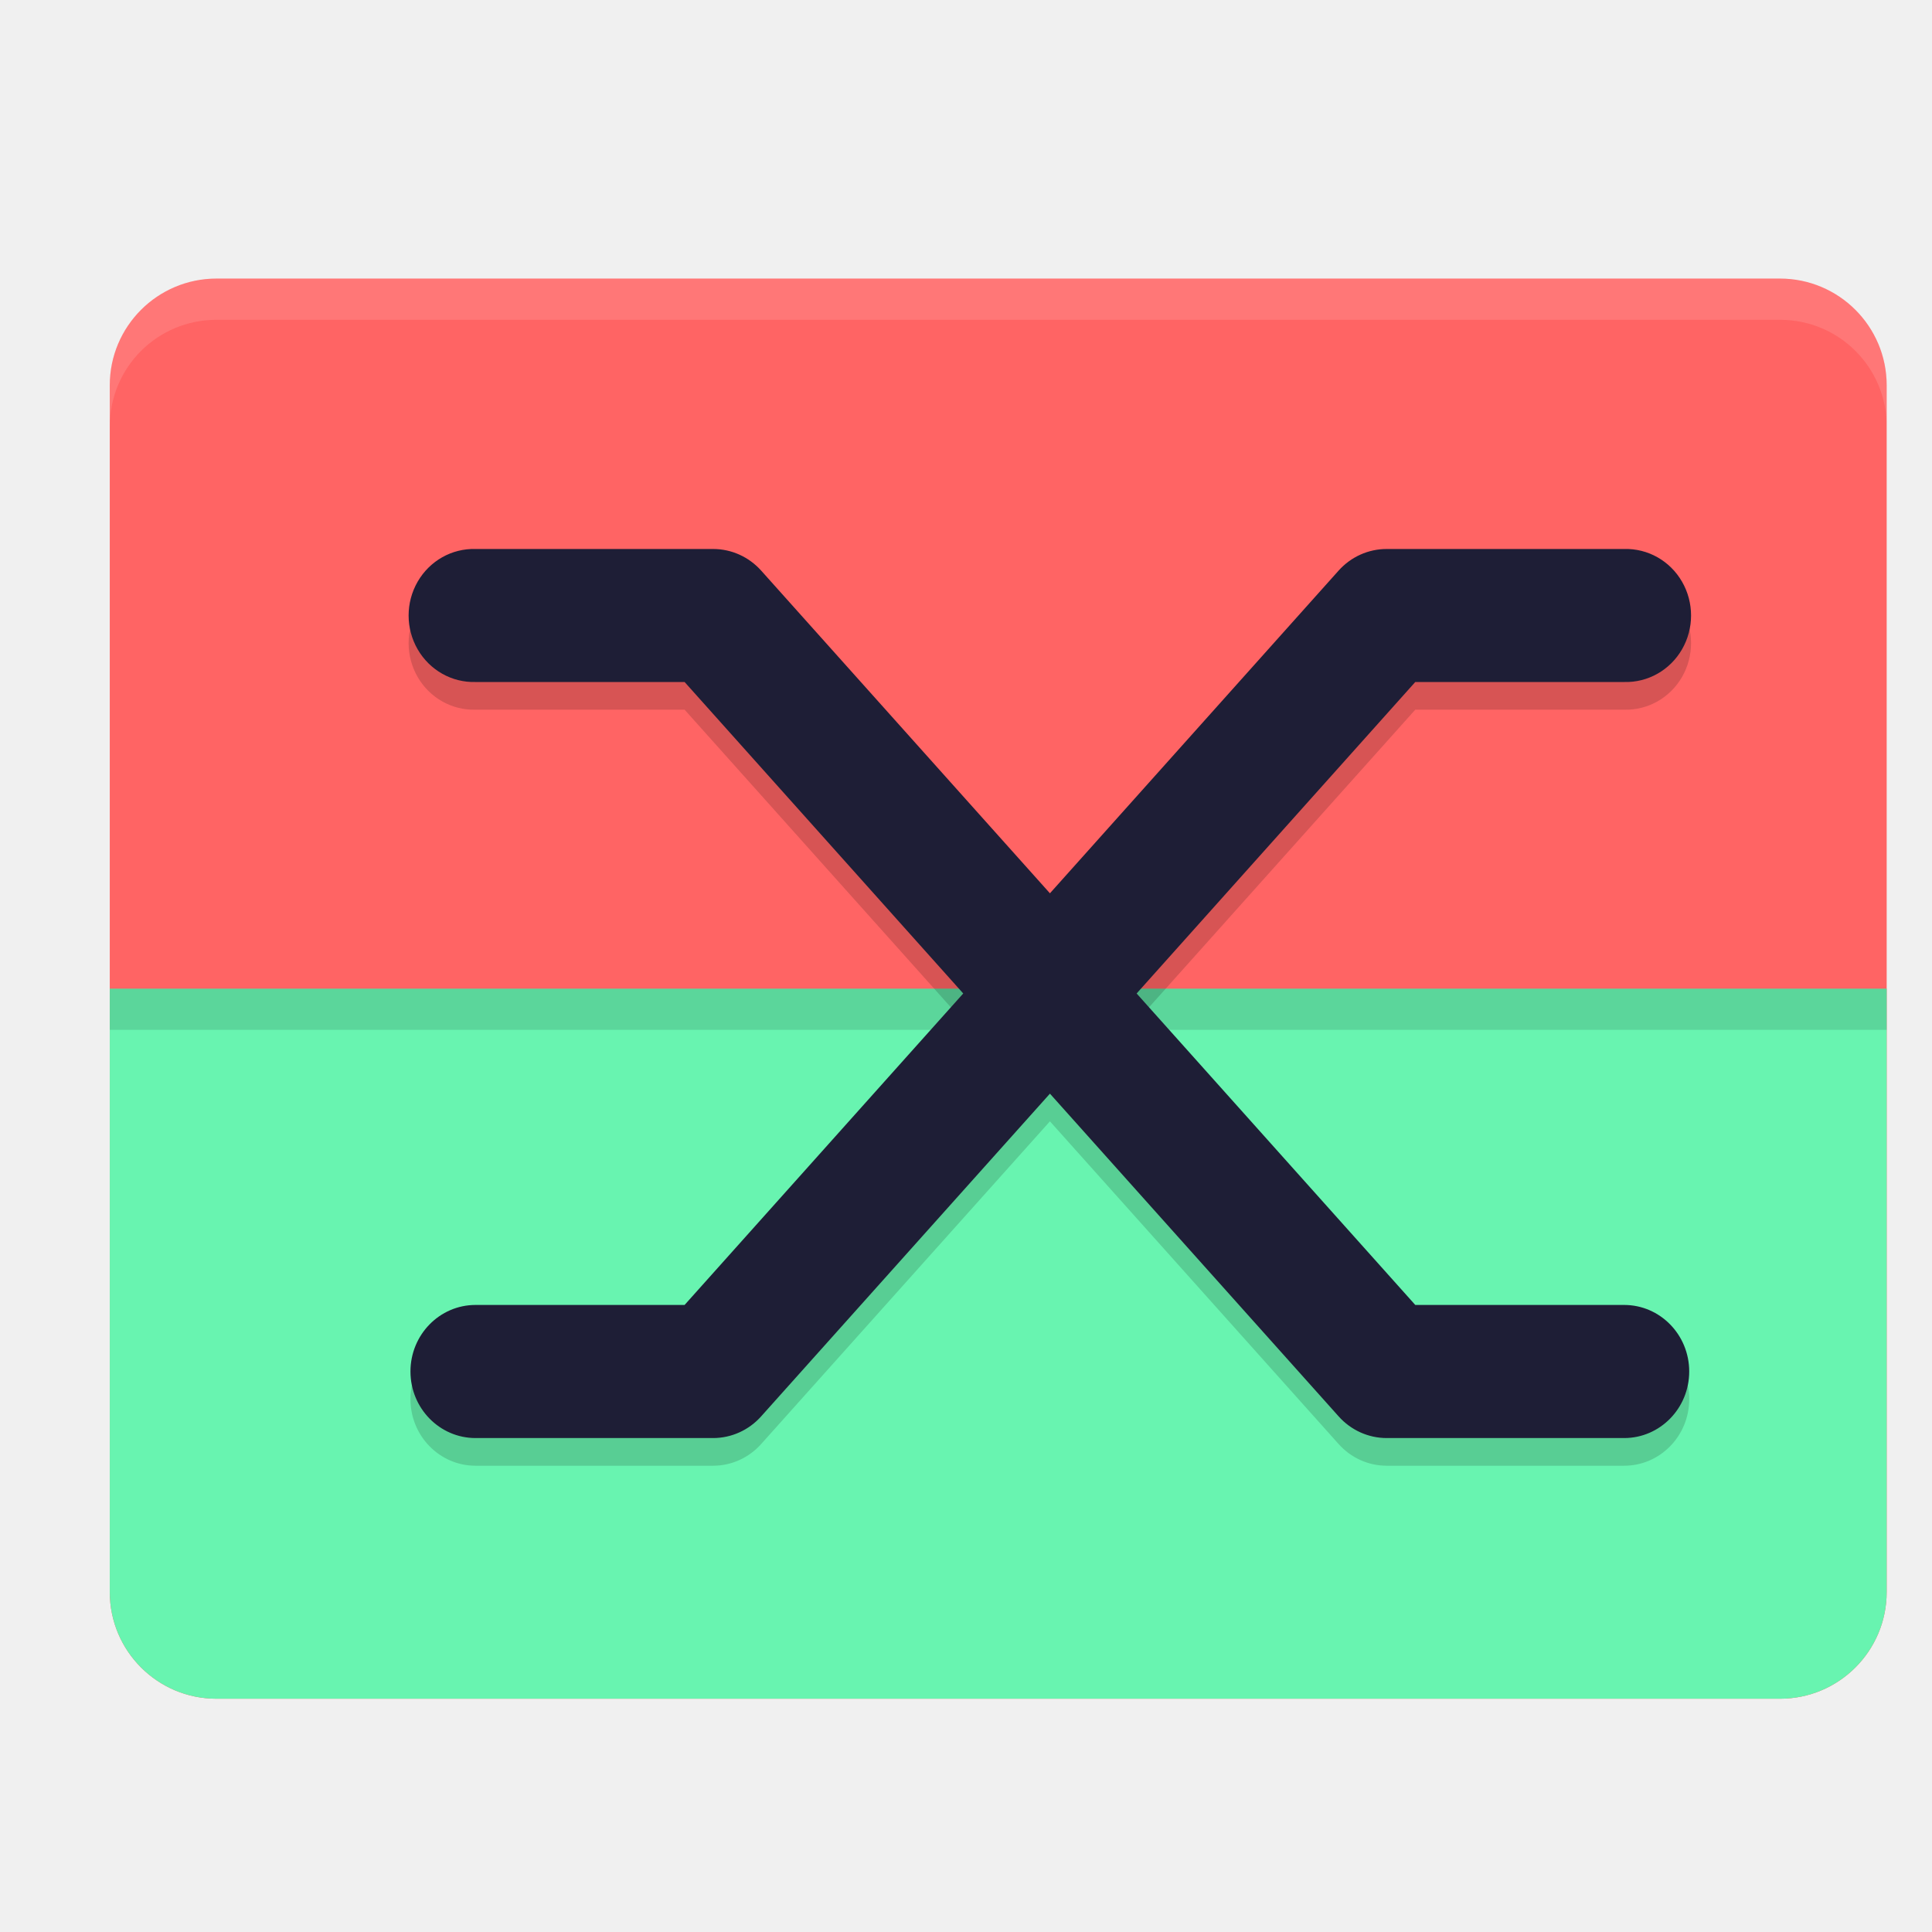
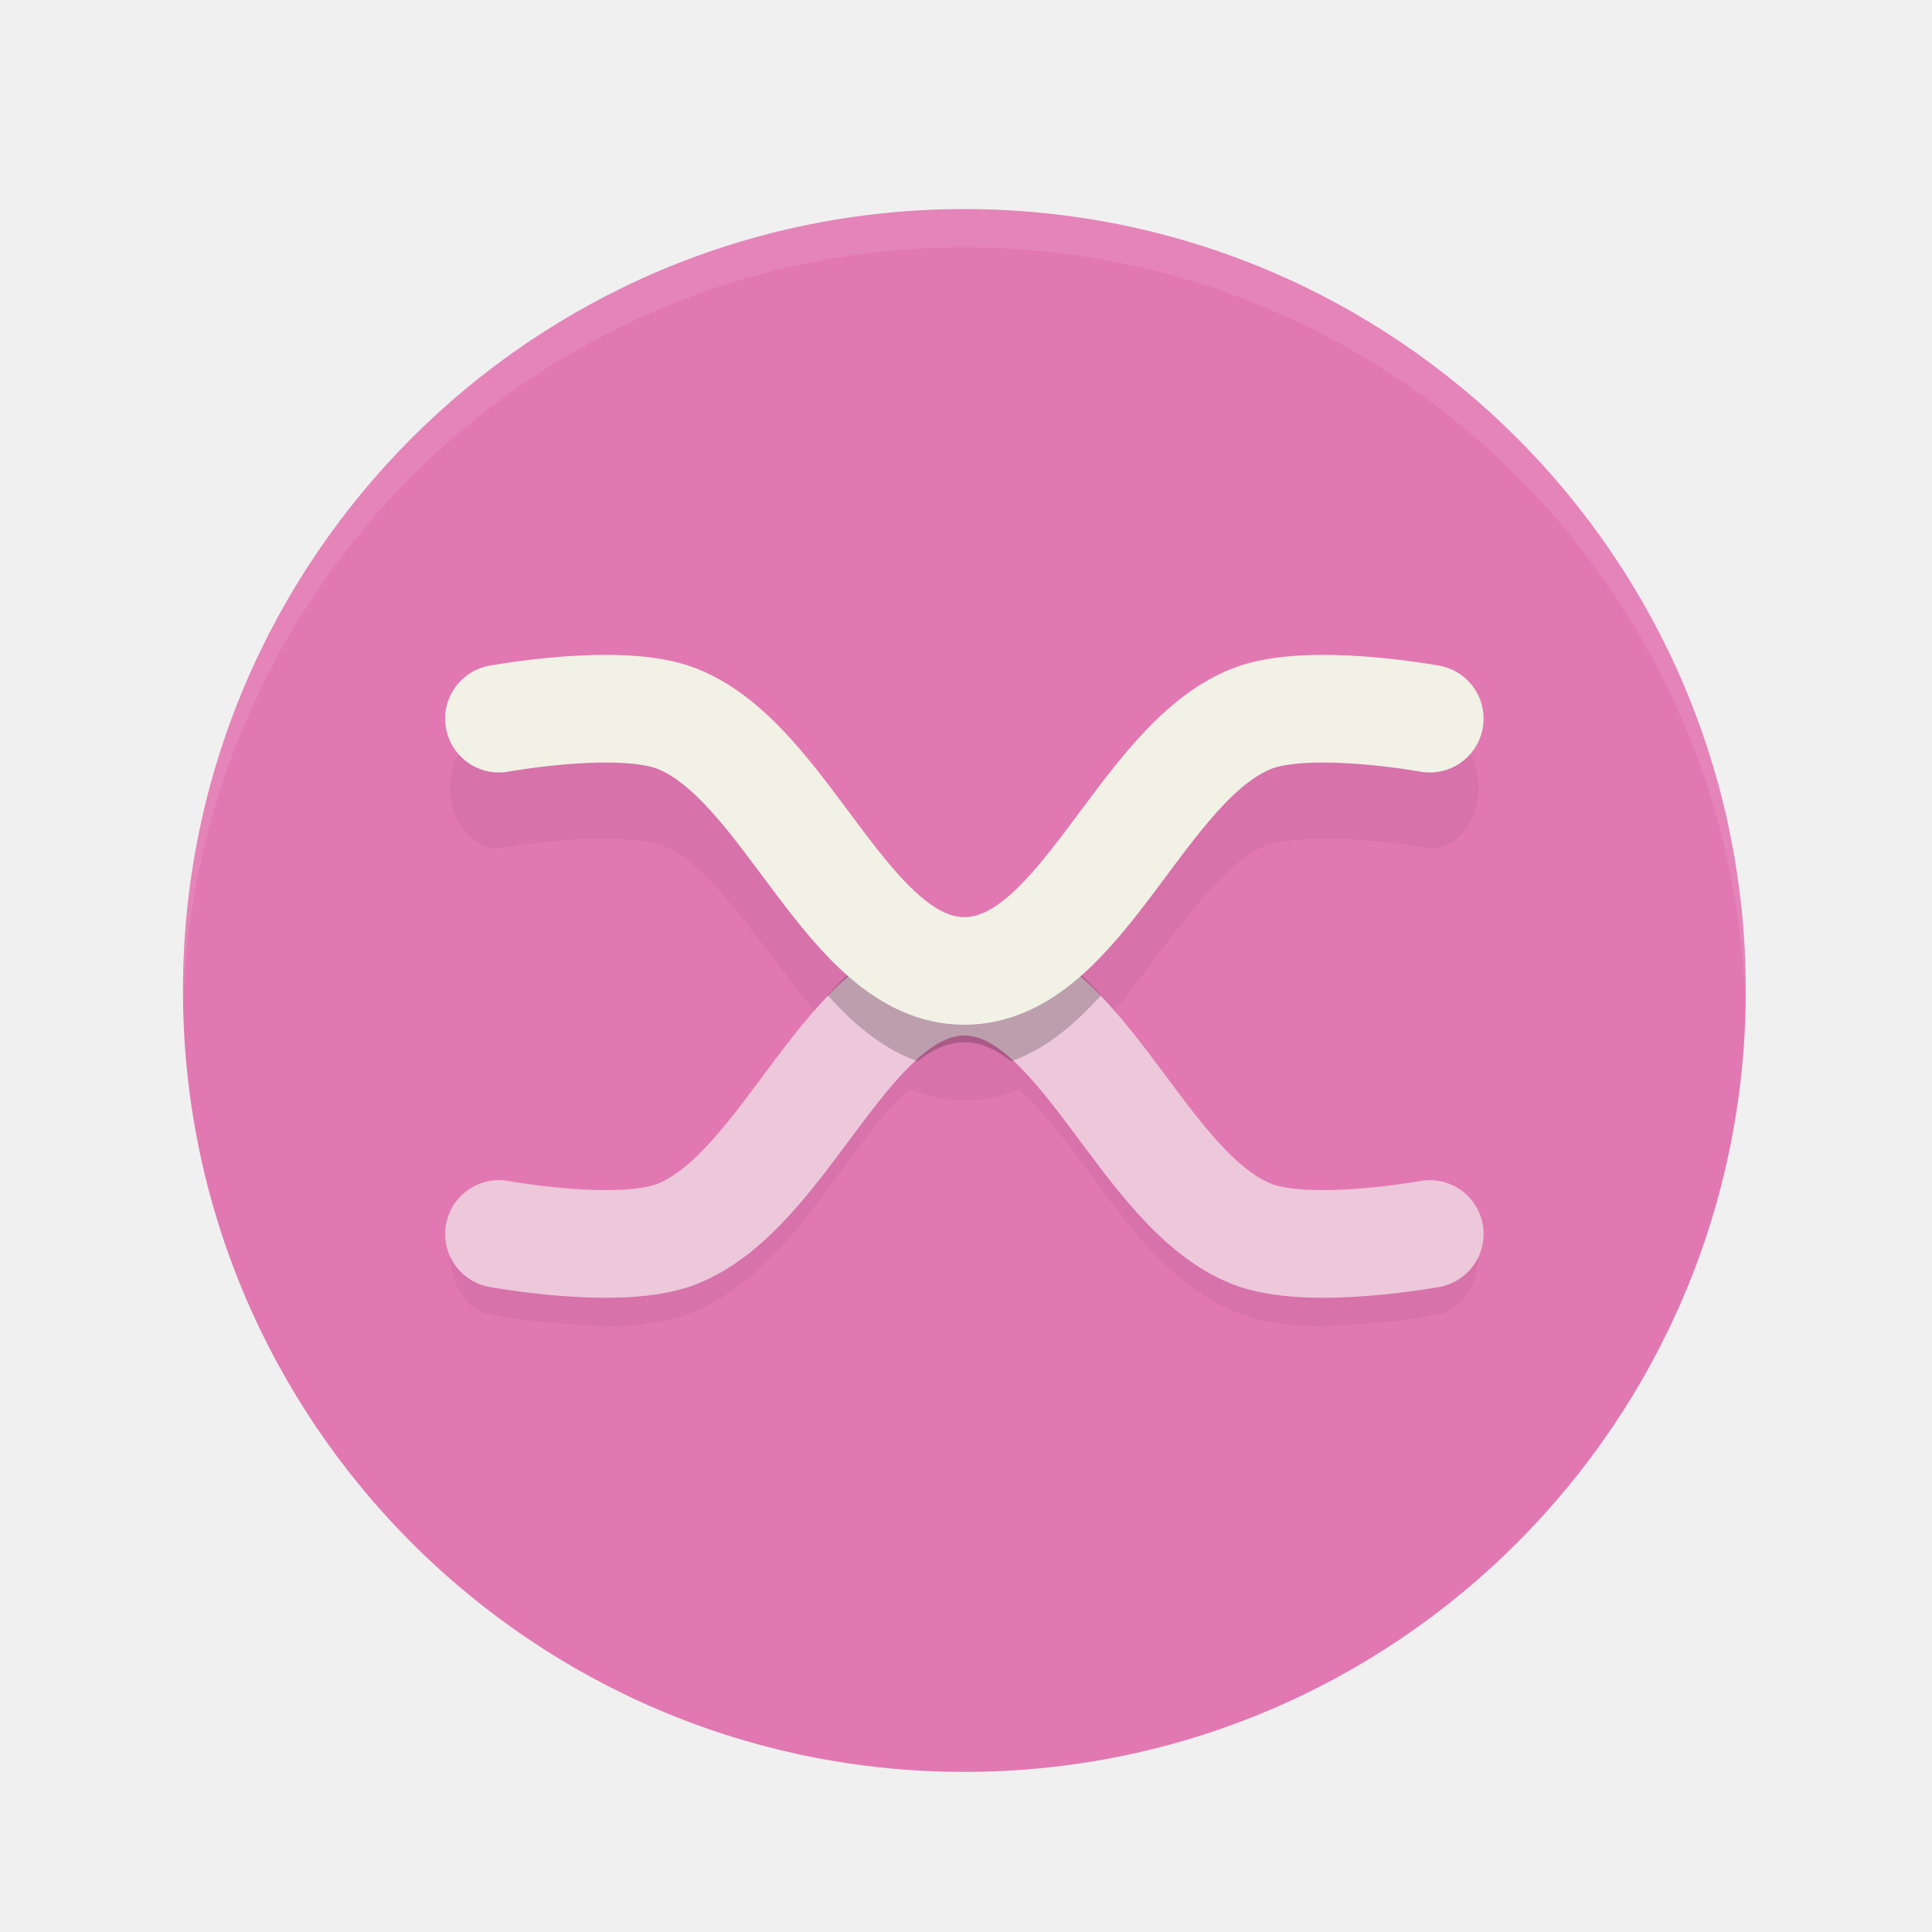
- <svg xmlns="http://www.w3.org/2000/svg" id="svg2" version="1.1" width="512" height="512">
-   <defs id="defs6">
-     <clipPath clipPathUnits="userSpaceOnUse" id="clipPath3813">
-       <rect ry="28.284" y="73.826" x="29.09" height="376.357" width="470.9" id="rect3815" style="color:#000000;fill:#ff5555;fill-opacity:1;fill-rule:evenodd;stroke:none;stroke-width:43.701;marker:none;visibility:visible;display:inline;overflow:visible;enable-background:accumulate" />
-     </clipPath>
-     <clipPath clipPathUnits="userSpaceOnUse" id="clipPath3826">
-       <path style="color:#000000;fill:#55ffa5;fill-opacity:1;fill-rule:evenodd;stroke:none;stroke-width:43.701;marker:none;visibility:visible;display:inline;overflow:visible;enable-background:accumulate" d="m 499.991,262.005 0,188.178 -470.9,0 0,-188.178 z" id="path3828" clip-path="url(#clipPath3813)" />
+ <svg xmlns="http://www.w3.org/2000/svg" width="512" height="512" id="svg2" version="1.1">
+   <defs id="defs4">
+     <clipPath clipPathUnits="userSpaceOnUse" id="clipPath3773">
+       <path style="font-size:medium;font-style:normal;font-variant:normal;font-weight:normal;font-stretch:normal;text-indent:0;text-align:start;text-decoration:none;line-height:normal;letter-spacing:normal;word-spacing:normal;text-transform:none;direction:ltr;block-progression:tb;writing-mode:lr-tb;text-anchor:start;baseline-shift:baseline;color:#000000;fill:#f049d3;fill-opacity:1;stroke:none;stroke-width:50;marker:none;visibility:visible;display:inline;overflow:visible;enable-background:accumulate;font-family:Sans;-inkscape-font-specification:Sans" d="m 307.156,523.25 c -42.227,0 -70.926,28.629 -94.188,53.094 -23.261,24.465 -43.772,46.219 -63.312,52.344 -7.632,2.392 -30.178,3.463 -48.531,2.375 -18.354,-1.088 -33.219,-3.281 -33.219,-3.281 a 25.014,25.014 0 1 0 -7.25,49.5 c 0,0 16.809,2.461 37.5,3.688 20.691,1.227 44.566,2.272 66.469,-4.594 38.568,-12.09 62.606,-42.469 84.594,-65.594 21.987,-23.125 39.268,-37.531 57.938,-37.531 18.67,0 35.919,14.407 57.906,37.531 21.987,23.125 46.026,53.504 84.594,65.594 21.903,6.866 45.778,5.82 66.469,4.594 20.691,-1.227 37.5,-3.688 37.5,-3.688 a 25.014,25.014 0 1 0 -7.25,-49.5 c 0,0 -14.865,2.193 -33.219,3.281 -18.354,1.088 -40.899,0.017 -48.531,-2.375 -19.54,-6.125 -40.051,-27.879 -63.312,-52.344 C 378.051,551.879 349.383,523.25 307.156,523.25 z" id="path3775" />
    </clipPath>
  </defs>
-   <rect style="color:#000000;fill:#ff6464;fill-opacity:1;fill-rule:evenodd;stroke:none;stroke-width:43.701;marker:none;visibility:visible;display:inline;overflow:visible;enable-background:accumulate" id="rect3806" width="470.9" height="376.357" x="29.09" y="73.826" ry="28.284" />
-   <path style="color:#000000;fill:#68f4b0;fill-opacity:1;fill-rule:evenodd;stroke:none;stroke-width:43.701;marker:none;visibility:visible;display:inline;overflow:visible;enable-background:accumulate" d="m 499.991,262.005 0,188.178 -470.9,0 0,-188.178 z" id="rect3808" clip-path="url(#clipPath3813)" />
-   <path style="color:#000000;fill:#000000;fill-opacity:0.124;fill-rule:evenodd;stroke:none;stroke-width:43.701;marker:none;visibility:visible;display:inline;overflow:visible;enable-background:accumulate" d="m 57.374,84.735 414.333,0 c 15.669,0 28.284,12.615 28.284,28.284 l 0,159.895 -470.9,0 0,-159.895 c 0,-15.669 12.615,-28.284 28.284,-28.284 z" id="rect3821" clip-path="url(#clipPath3826)" />
-   <g id="g3837" transform="matrix(0.7889583,0,0,0.8067925,65.8879,50.11142)">
-     <path style="font-size:medium;font-style:normal;font-variant:normal;font-weight:normal;font-stretch:normal;text-indent:0;text-align:start;text-decoration:none;line-height:normal;letter-spacing:normal;word-spacing:normal;text-transform:none;direction:ltr;block-progression:tb;writing-mode:lr-tb;text-anchor:start;baseline-shift:baseline;color:#000000;fill:#000000;fill-opacity:0.159;stroke:none;stroke-width:43.701;marker:none;visibility:visible;display:inline;overflow:visible;enable-background:accumulate;font-family:Sans;-inkscape-font-specification:Sans" d="m 76.221,127.31 a 21.853,21.853 0 1 0 0,43.688 l 70.219,0 93.594,102.312 -93.594,102.312 -70.219,0 a 21.859,21.859 0 1 0 0,43.719 l 79.844,0 a 21.853,21.853 0 0 0 16.094,-7.125 l 97,-106 96.969,106 a 21.853,21.853 0 0 0 16.125,7.125 l 79.781,0 a 21.859,21.859 0 0 0 0,-43.719 l -70.156,0 -93.594,-102.312 93.594,-102.312 70.156,0 a 21.853,21.853 0 1 0 0,-43.688 l -79.781,0 a 21.853,21.853 0 0 0 -16.125,7.094 l -96.969,106 -97,-106 a 21.853,21.853 0 0 0 -16.094,-7.094 l -79.844,0 z" id="path3830" />
-     <path id="path3790" d="m 76.221,118.219 a 21.853,21.853 0 1 0 0,43.688 l 70.219,0 93.594,102.312 -93.594,102.312 -70.219,0 a 21.859,21.859 0 1 0 0,43.719 l 79.844,0 a 21.853,21.853 0 0 0 16.094,-7.125 l 97,-106 96.969,106 a 21.853,21.853 0 0 0 16.125,7.125 l 79.781,0 a 21.859,21.859 0 0 0 0,-43.719 l -70.156,0 -93.594,-102.312 93.594,-102.312 70.156,0 a 21.853,21.853 0 1 0 0,-43.688 l -79.781,0 a 21.853,21.853 0 0 0 -16.125,7.094 l -96.969,106 -97,-106 a 21.853,21.853 0 0 0 -16.094,-7.094 l -79.844,0 z" style="font-size:medium;font-style:normal;font-variant:normal;font-weight:normal;font-stretch:normal;text-indent:0;text-align:start;text-decoration:none;line-height:normal;letter-spacing:normal;word-spacing:normal;text-transform:none;direction:ltr;block-progression:tb;writing-mode:lr-tb;text-anchor:start;baseline-shift:baseline;color:#000000;fill:#1e1e36;fill-opacity:1;stroke:none;stroke-width:43.701;marker:none;visibility:visible;display:inline;overflow:visible;enable-background:accumulate;font-family:Sans;-inkscape-font-specification:Sans" />
+   <g id="layer1" transform="translate(0,-540.3622)">
+     <g id="g3803">
+       <path transform="matrix(0.8367347,0,0,0.8367347,569.1488,289.9815)" d="m -127.279,612.946 c 0,136.684 -110.804,247.487 -247.487,247.487 -136.684,0 -247.487,-110.804 -247.487,-247.487 0,-136.684 110.804,-247.487 247.487,-247.487 136.684,0 247.487,110.804 247.487,247.487 z" id="path3777" style="fill:#e278b2;fill-opacity:1;fill-rule:evenodd;stroke:none" />
+       <path id="path3792" d="m 255.556,595.782 c -114.368,0 -207.066,92.698 -207.066,207.066 0,1.604 0.016,3.216 0.052,4.811 2.835,-111.898 94.433,-201.732 207.013,-201.732 112.581,0 204.178,89.834 207.013,201.732 0.036,-1.595 0.078,-3.207 0.078,-4.811 0,-114.368 -92.724,-207.066 -207.092,-207.066 z" style="fill:#ffffff;fill-opacity:0.089;fill-rule:evenodd;stroke:none" />
+     </g>
+     <g id="g3797" transform="translate(-4.42715,-17.15432)">
+       <path id="path3781" d="m 353.773,747.437 c -7.097,-0.005 -14.451,0.77 -21.403,3.521 -19.586,7.75 -31.788,27.236 -42.954,42.06 -5.426,7.203 -10.289,13.058 -14.938,17.203 -4.459,-1.867 -9.26,-2.96 -14.473,-2.96 -5.223,0 -10.027,1.114 -14.494,2.987 -4.657,-4.146 -9.508,-10.021 -14.938,-17.23 -11.166,-14.824 -23.368,-34.31 -42.954,-42.06 -8.342,-3.301 -17.244,-3.732 -25.608,-3.414 -2.788,0.106 -5.529,0.283 -8.156,0.48 -10.508,0.786 -19.037,2.374 -19.037,2.374 a 12.697,16.028 0 1 0 3.676,31.712 c 0,0 7.561,-1.383 16.882,-2.08 9.321,-0.697 20.76,-0.013 24.636,1.52 9.923,3.927 20.344,17.869 32.158,33.552 3.247,4.311 6.708,8.818 10.459,13.096 -3.75,4.278 -7.211,8.784 -10.459,13.096 -11.813,15.683 -22.234,29.626 -32.158,33.552 -3.876,1.534 -15.315,2.218 -24.636,1.52 -9.321,-0.697 -16.882,-2.08 -16.882,-2.08 a 12.697,16.028 0 1 0 -3.676,31.712 c 0,0 8.529,1.587 19.037,2.374 10.508,0.786 22.64,1.468 33.763,-2.934 19.586,-7.75 31.788,-27.236 42.954,-42.06 5.429,-7.208 10.281,-13.084 14.938,-17.23 4.468,1.873 9.271,2.987 14.494,2.987 5.213,0 10.014,-1.094 14.473,-2.961 4.649,4.145 9.512,10 14.938,17.203 11.166,14.824 23.368,34.31 42.954,42.06 11.123,4.401 23.256,3.72 33.763,2.934 10.508,-0.786 19.037,-2.374 19.037,-2.374 a 12.697,16.028 0 1 0 -3.676,-31.712 c 0,0 -7.54,1.383 -16.861,2.08 -9.321,0.697 -20.781,0.013 -24.657,-1.52 -9.923,-3.927 -20.344,-17.869 -32.158,-33.552 -3.247,-4.311 -6.711,-8.818 -10.459,-13.096 3.748,-4.278 7.211,-8.784 10.459,-13.096 11.813,-15.683 22.234,-29.626 32.158,-33.552 3.876,-1.534 15.336,-2.218 24.657,-1.52 9.321,0.697 16.861,2.08 16.861,2.08 a 12.697,16.028 0 1 0 3.676,-31.712 c 0,0 -8.529,-1.587 -19.037,-2.374 -3.94,-0.295 -8.102,-0.584 -12.36,-0.587 z" style="font-size:medium;font-style:normal;font-variant:normal;font-weight:normal;font-stretch:normal;text-indent:0;text-align:start;text-decoration:none;line-height:normal;letter-spacing:normal;word-spacing:normal;text-transform:none;direction:ltr;block-progression:tb;writing-mode:lr-tb;text-anchor:start;baseline-shift:baseline;color:#000000;fill:#000000;fill-opacity:0.05;stroke:none;stroke-width:37.556;marker:none;visibility:visible;display:inline;overflow:visible;enable-background:accumulate;font-family:Sans;-inkscape-font-specification:Sans" />
+       <path id="path3759" d="m 136.663,884.535 c 0,0 32.157,5.935 47.156,0 29.51,-11.677 45.25,-66.854 76.176,-66.854 30.926,0 46.666,55.177 76.176,66.854 14.999,5.935 47.156,0 47.156,0" style="fill:none;stroke:#edc8da;stroke-width:28.529;stroke-linecap:round;stroke-linejoin:miter;stroke-miterlimit:4;stroke-opacity:1;stroke-dasharray:none" />
+       <path transform="matrix(0.5078388,0,0,0.6410633,104.0167,466.2199)" clip-path="url(#clipPath3773)" id="path3761" d="m 114.188,426.031 c -5.489,0.165 -10.858,0.443 -16.031,0.75 -20.691,1.227 -37.5,3.688 -37.5,3.688 a 25.014,25.014 0 1 0 7.25,49.5 c 0,0 14.865,-2.162 33.219,-3.25 18.354,-1.088 40.899,-0.049 48.531,2.344 19.54,6.125 40.051,27.879 63.312,52.344 23.261,24.465 51.961,53.094 94.188,53.094 42.227,0 70.895,-28.629 94.156,-53.094 23.261,-24.465 43.772,-46.219 63.312,-52.344 7.632,-2.392 30.178,-3.432 48.531,-2.344 18.354,1.088 33.219,3.25 33.219,3.25 a 25.014,25.014 0 1 0 7.25,-49.5 c 0,0 -16.809,-2.461 -37.5,-3.688 -20.691,-1.227 -44.566,-2.272 -66.469,4.594 -38.568,12.09 -62.606,42.469 -84.594,65.594 C 343.075,520.093 325.826,534.5 307.156,534.5 c -18.67,0 -35.95,-14.407 -57.938,-37.531 -21.987,-23.125 -46.026,-53.504 -84.594,-65.594 -16.427,-5.149 -33.969,-5.839 -50.438,-5.344 z" style="font-size:medium;font-style:normal;font-variant:normal;font-weight:normal;font-stretch:normal;text-indent:0;text-align:start;text-decoration:none;line-height:normal;letter-spacing:normal;word-spacing:normal;text-transform:none;direction:ltr;block-progression:tb;writing-mode:lr-tb;text-anchor:start;baseline-shift:baseline;color:#000000;fill:#000000;fill-opacity:0.208;stroke:none;stroke-width:50;marker:none;visibility:visible;display:inline;overflow:visible;enable-background:accumulate;font-family:Sans;-inkscape-font-specification:Sans" />
+       <path style="fill:none;stroke:#f1f1e6;stroke-width:28.529;stroke-linecap:round;stroke-linejoin:miter;stroke-miterlimit:4;stroke-opacity:1;stroke-dasharray:none;fill-opacity:1" d="m 136.663,747.97 c 0,0 32.157,-5.935 47.156,0 29.51,11.677 45.25,66.854 76.176,66.854 30.926,0 46.666,-55.177 76.176,-66.854 14.999,-5.935 47.156,0 47.156,0" id="path3757" />
+     </g>
  </g>
-   <path style="color:#000000;fill:#ffffff;fill-opacity:0.124;fill-rule:evenodd;stroke:none;stroke-width:43.701;marker:none;visibility:visible;display:inline;overflow:visible;enable-background:accumulate" d="M 57.375 73.812 C 41.706 73.812 29.094 86.456 29.094 102.125 L 29.094 113.031 C 29.094 97.362 41.706 84.75 57.375 84.75 L 471.719 84.75 C 487.388 84.75 500 97.362 500 113.031 L 500 102.125 C 500 86.456 487.388 73.812 471.719 73.812 L 57.375 73.812 z " id="rect3832" />
</svg>
